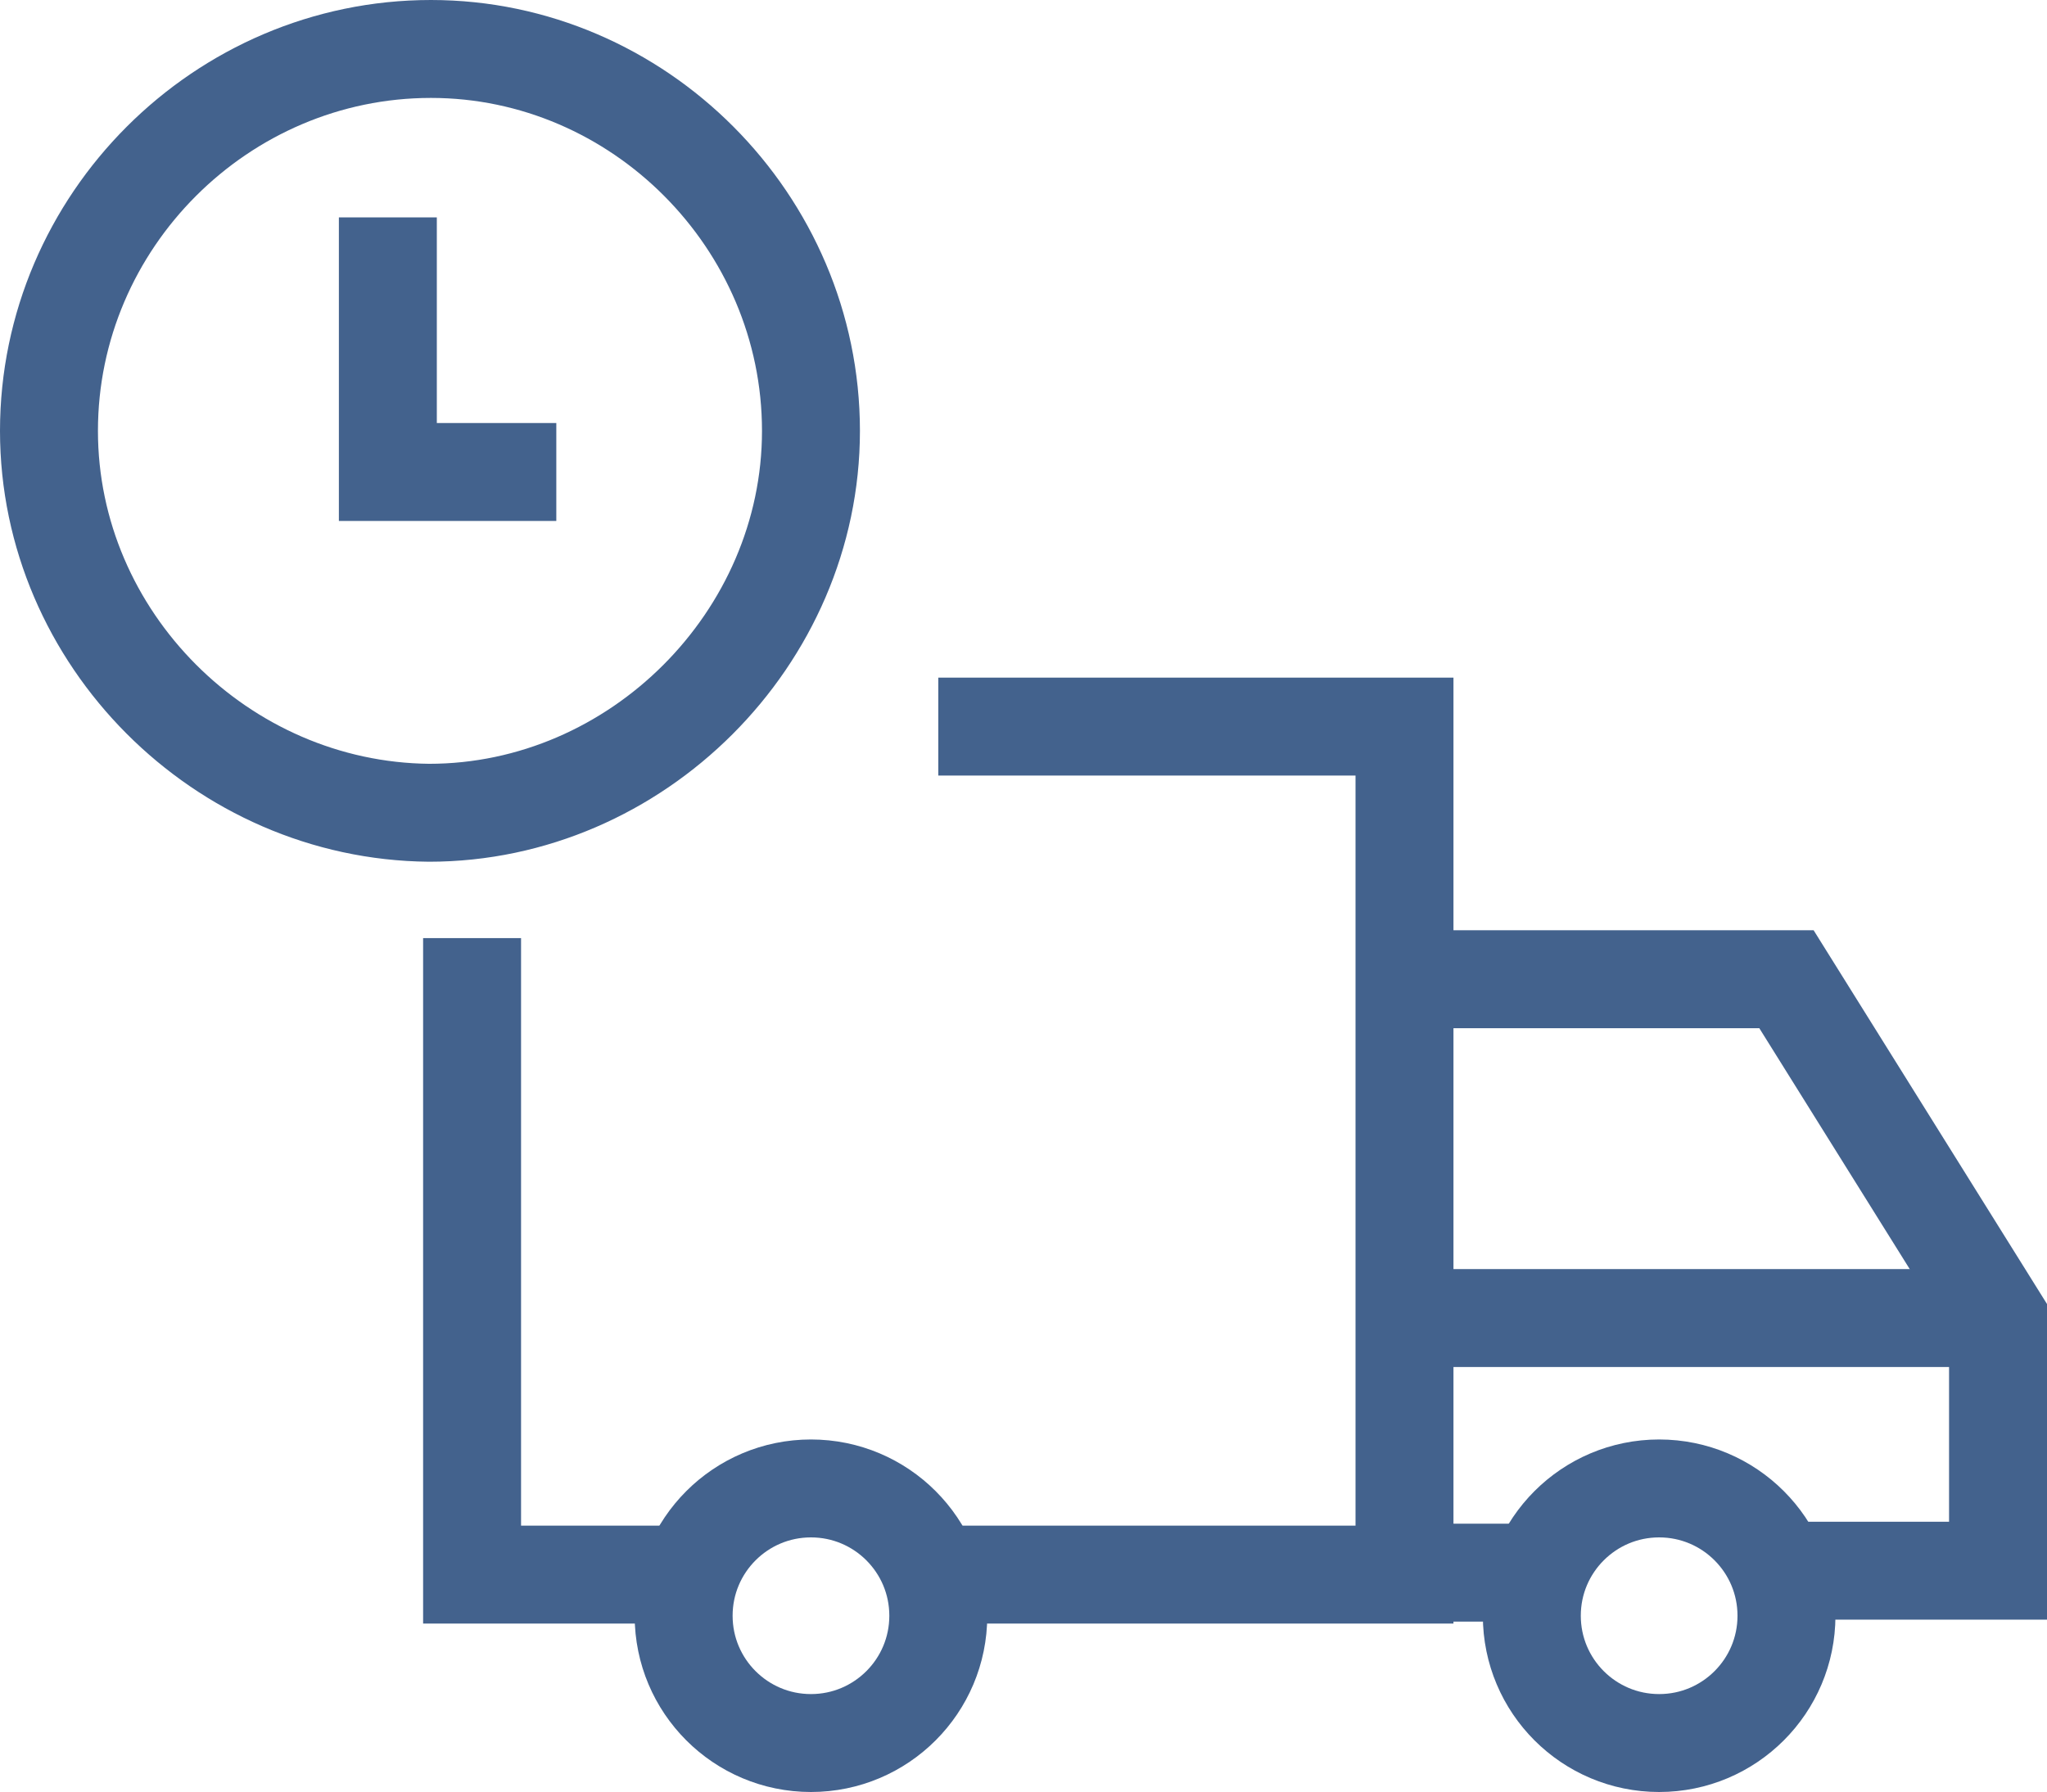
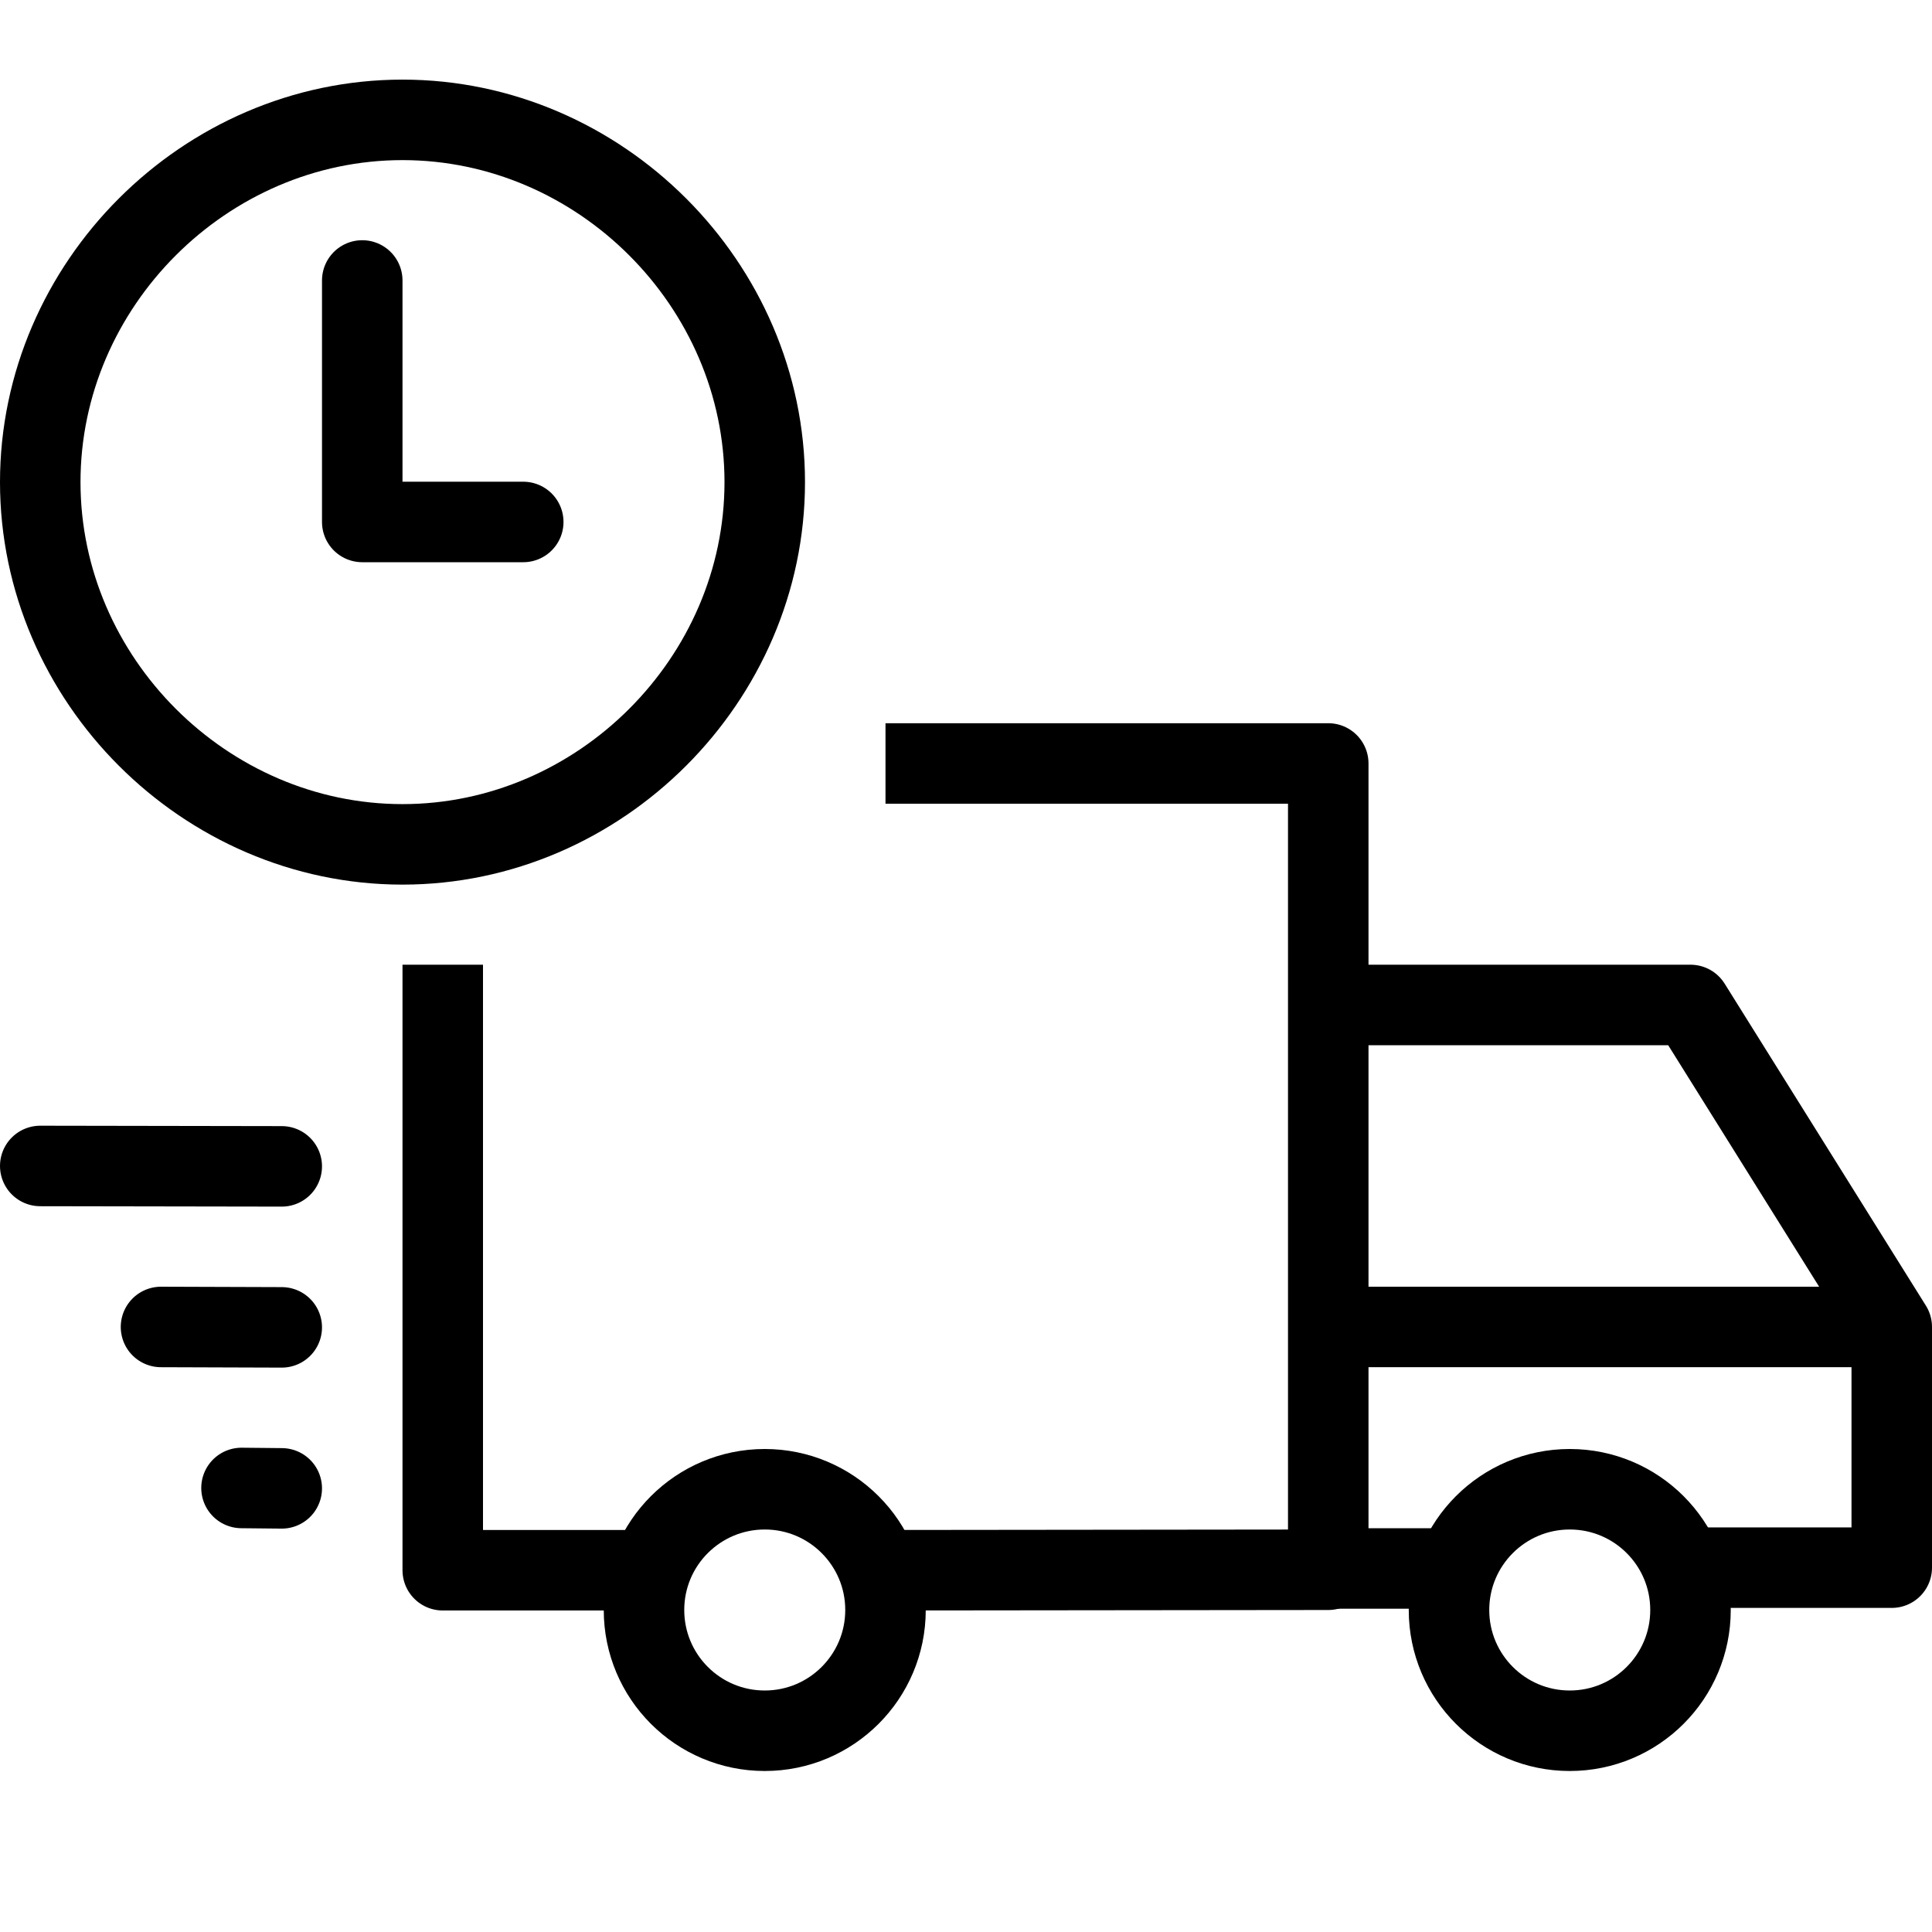
- <svg xmlns="http://www.w3.org/2000/svg" version="1.1" id="Layer_1" x="0px" y="0px" viewBox="0 0 104.5 91.5" style="enable-background:new 0 0 104.5 91.5;" xml:space="preserve">
-   <style type="text/css">
- 	.st0{fill:none;stroke:#43628D;stroke-width:5;stroke-miterlimit:10;}
- 	.st1{fill:#1B2535;}
- 	.st2{fill:none;stroke:#1B2535;stroke-width:5;stroke-miterlimit:10;}
- 	.st3{fill:none;stroke:#231F20;stroke-width:5;stroke-linecap:round;stroke-linejoin:round;stroke-miterlimit:10;}
- 	.st4{fill:none;stroke:#231F20;stroke-width:5;stroke-linecap:round;stroke-miterlimit:10;}
- 	.st5{fill:#231F20;}
- 	.st6{fill:none;stroke:#43628D;stroke-width:4.953;stroke-miterlimit:10;}
- 	.st7{fill:none;stroke:#1B2535;stroke-width:5.726;stroke-miterlimit:10;}
- </style>
-   <g>
-     <path class="st0" d="M71.7,50h19.5L102,67.3c0,0,0,4.3,0,6.5s0,6.4,0,6.4H91.1" />
-     <polyline class="st0" points="47.9,80.4 71.7,80.4 71.7,37.1 47.9,37.1  " />
-     <polyline class="st0" points="24.1,47.9 24.1,80.4 34.9,80.4  " />
-     <circle class="st0" cx="84.7" cy="82.5" r="6.5" />
-     <circle class="st0" cx="41.4" cy="82.5" r="6.5" />
-     <path class="st0" d="M41.4,22c0,10.6-8.9,19.5-19.5,19.5C11.3,41.4,2.5,32.6,2.5,22C2.5,11.3,11.3,2.5,22,2.5   C32.6,2.5,41.4,11.3,41.4,22z" />
-     <polyline class="st0" points="19.8,11.1 19.8,24.1 28.4,24.1  " />
-     <line class="st0" x1="71.7" y1="67.3" x2="100.6" y2="67.3" />
-     <line class="st0" x1="71.4" y1="80.8" x2="71.5" y2="80.7" />
-     <line class="st0" x1="71.7" y1="80.3" x2="78.9" y2="80.3" />
+ <svg xmlns="http://www.w3.org/2000/svg" width="24" height="24" viewBox="0 0 24 24">
+   <g stroke="#000" stroke-linejoin="round" stroke-miterlimit="10" fill="none">
+     <path d="M16.5 12.484h4.5l2.5 4v2.99h-2.5M11 19.506l5.5-.006v-10.016h-5.5M5.5 11.984v7.522h2.5" />
+     <circle cx="19.5" cy="20" r="1.5" />
+     <circle cx="9.5" cy="20" r="1.5" />
+     <path d="M9.5 5.989c0 2.453-2.047 4.5-4.5 4.5s-4.5-2.047-4.5-4.5c0-2.454 2.047-4.5 4.5-4.5s4.5 2.046 4.5 4.5z" />
+     <path stroke-linecap="round" d="M4.5 3.484v3h2M.5 14.484l3 .005M2 16.484l1.5.005M3 18.484l.5.005" />
+     <path d="M16.5 16.484h6.688M16.438 19.6l.031-.033M16.511 19.484h1.656" />
  </g>
</svg>
